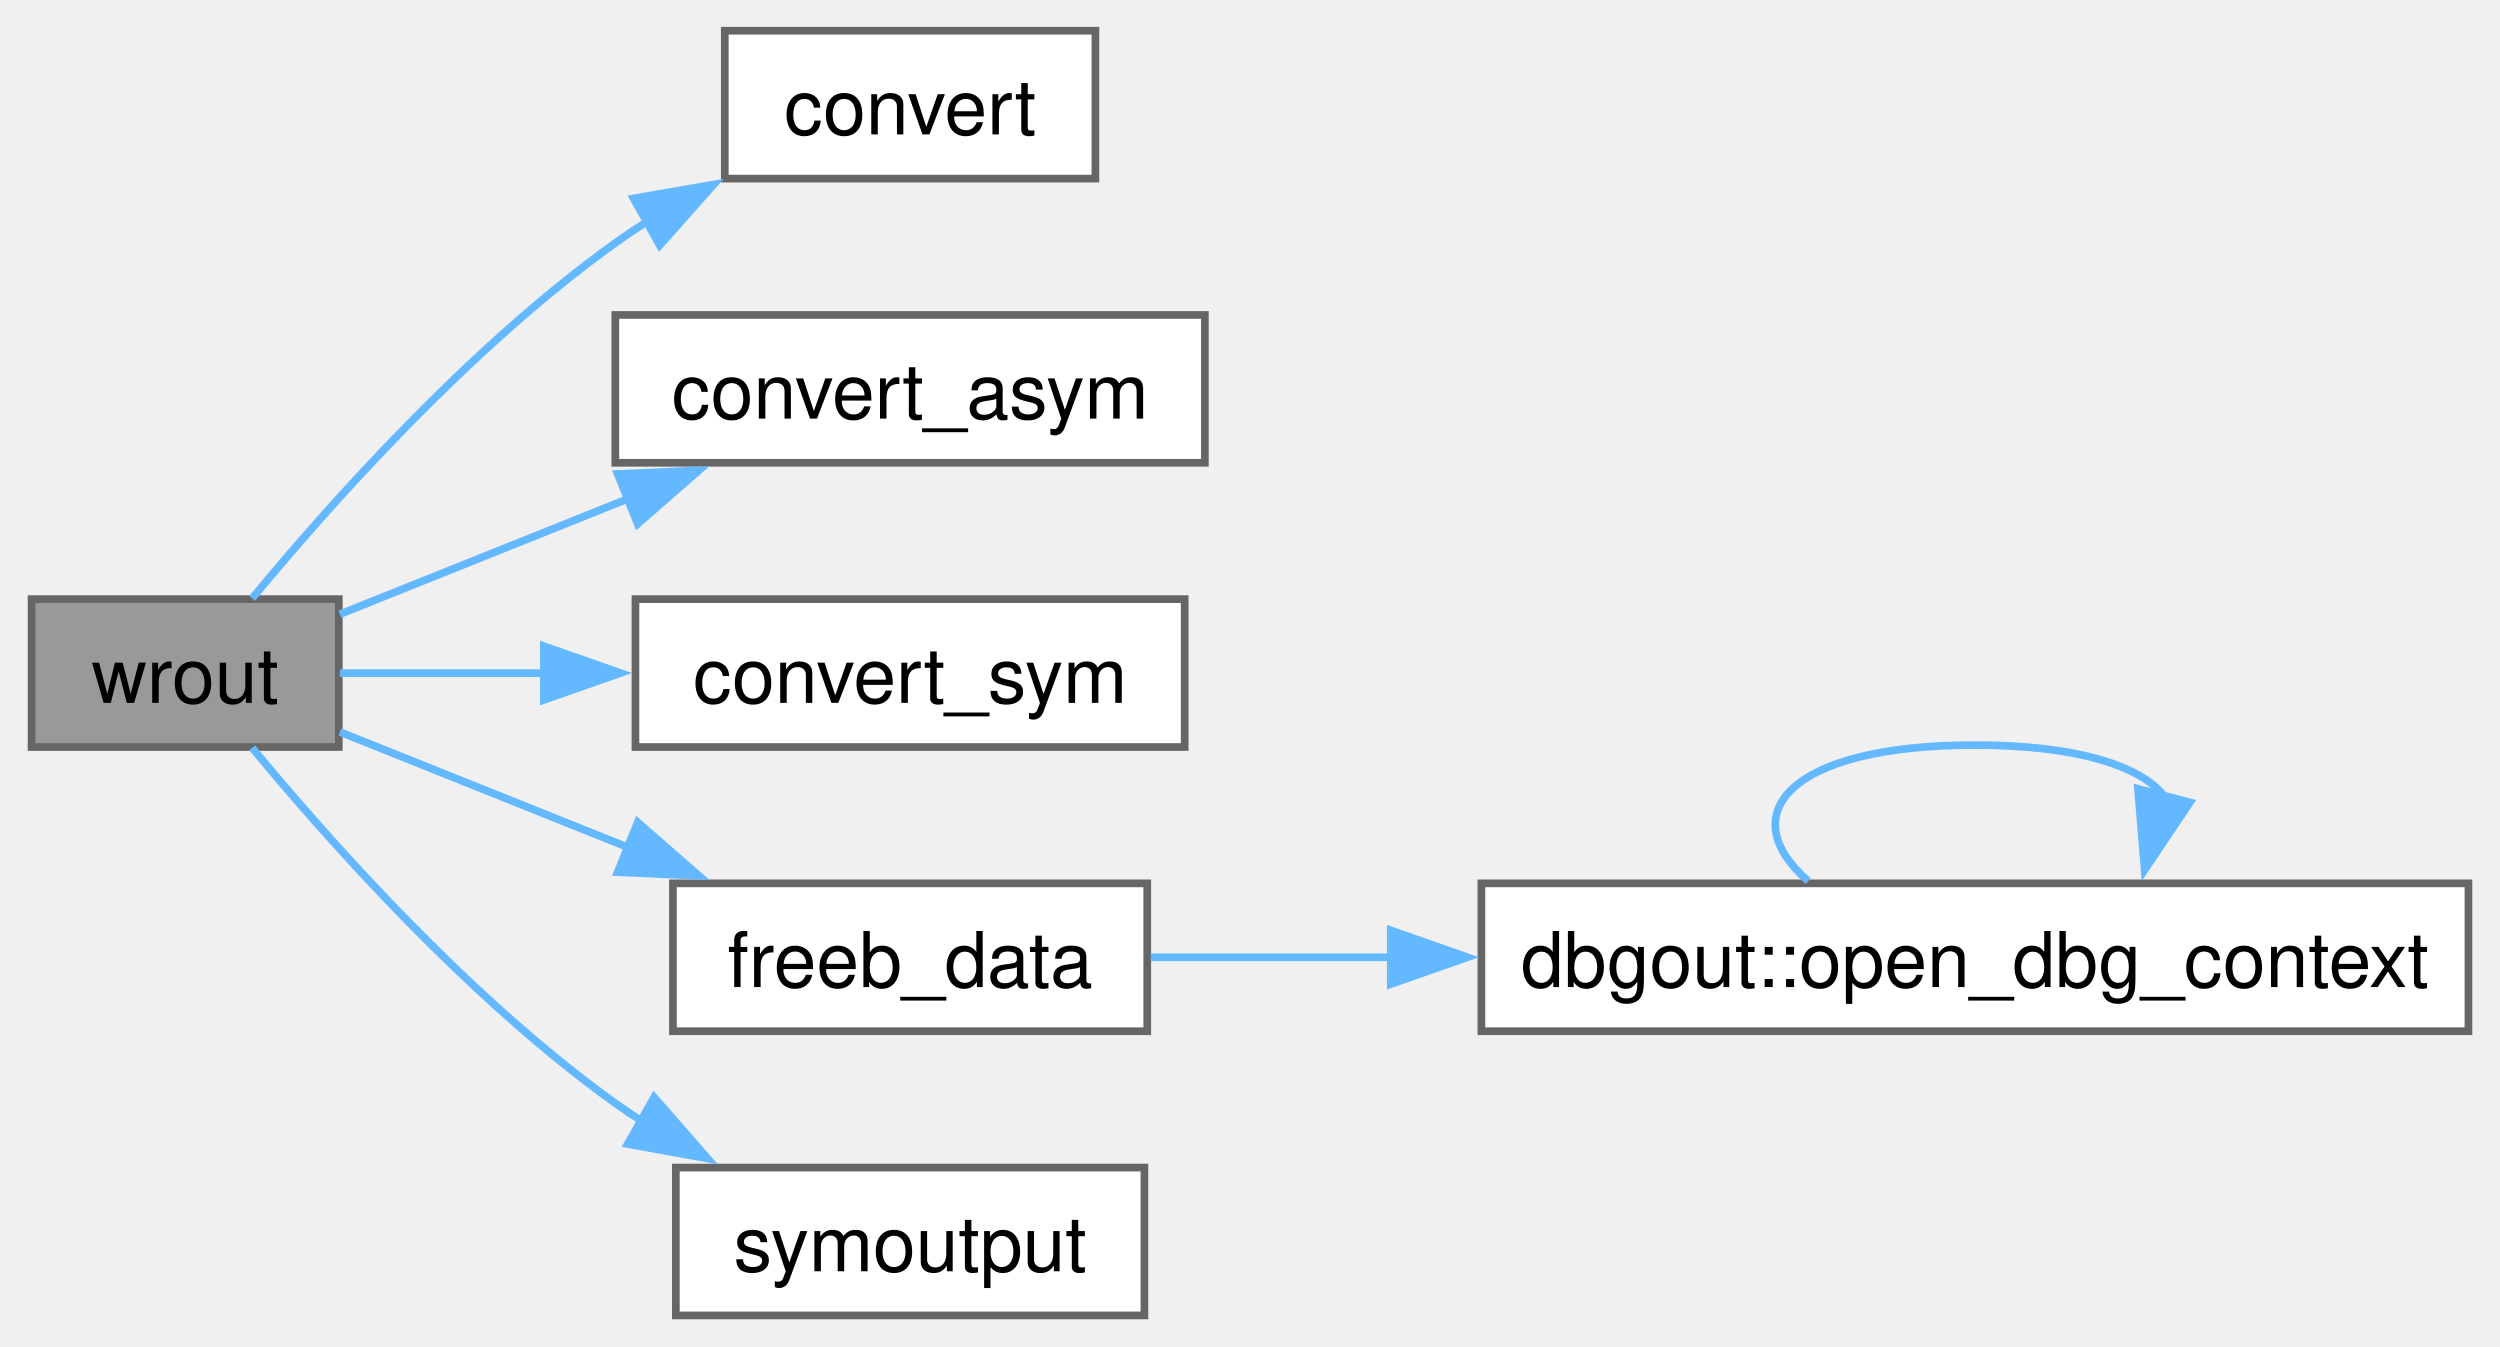
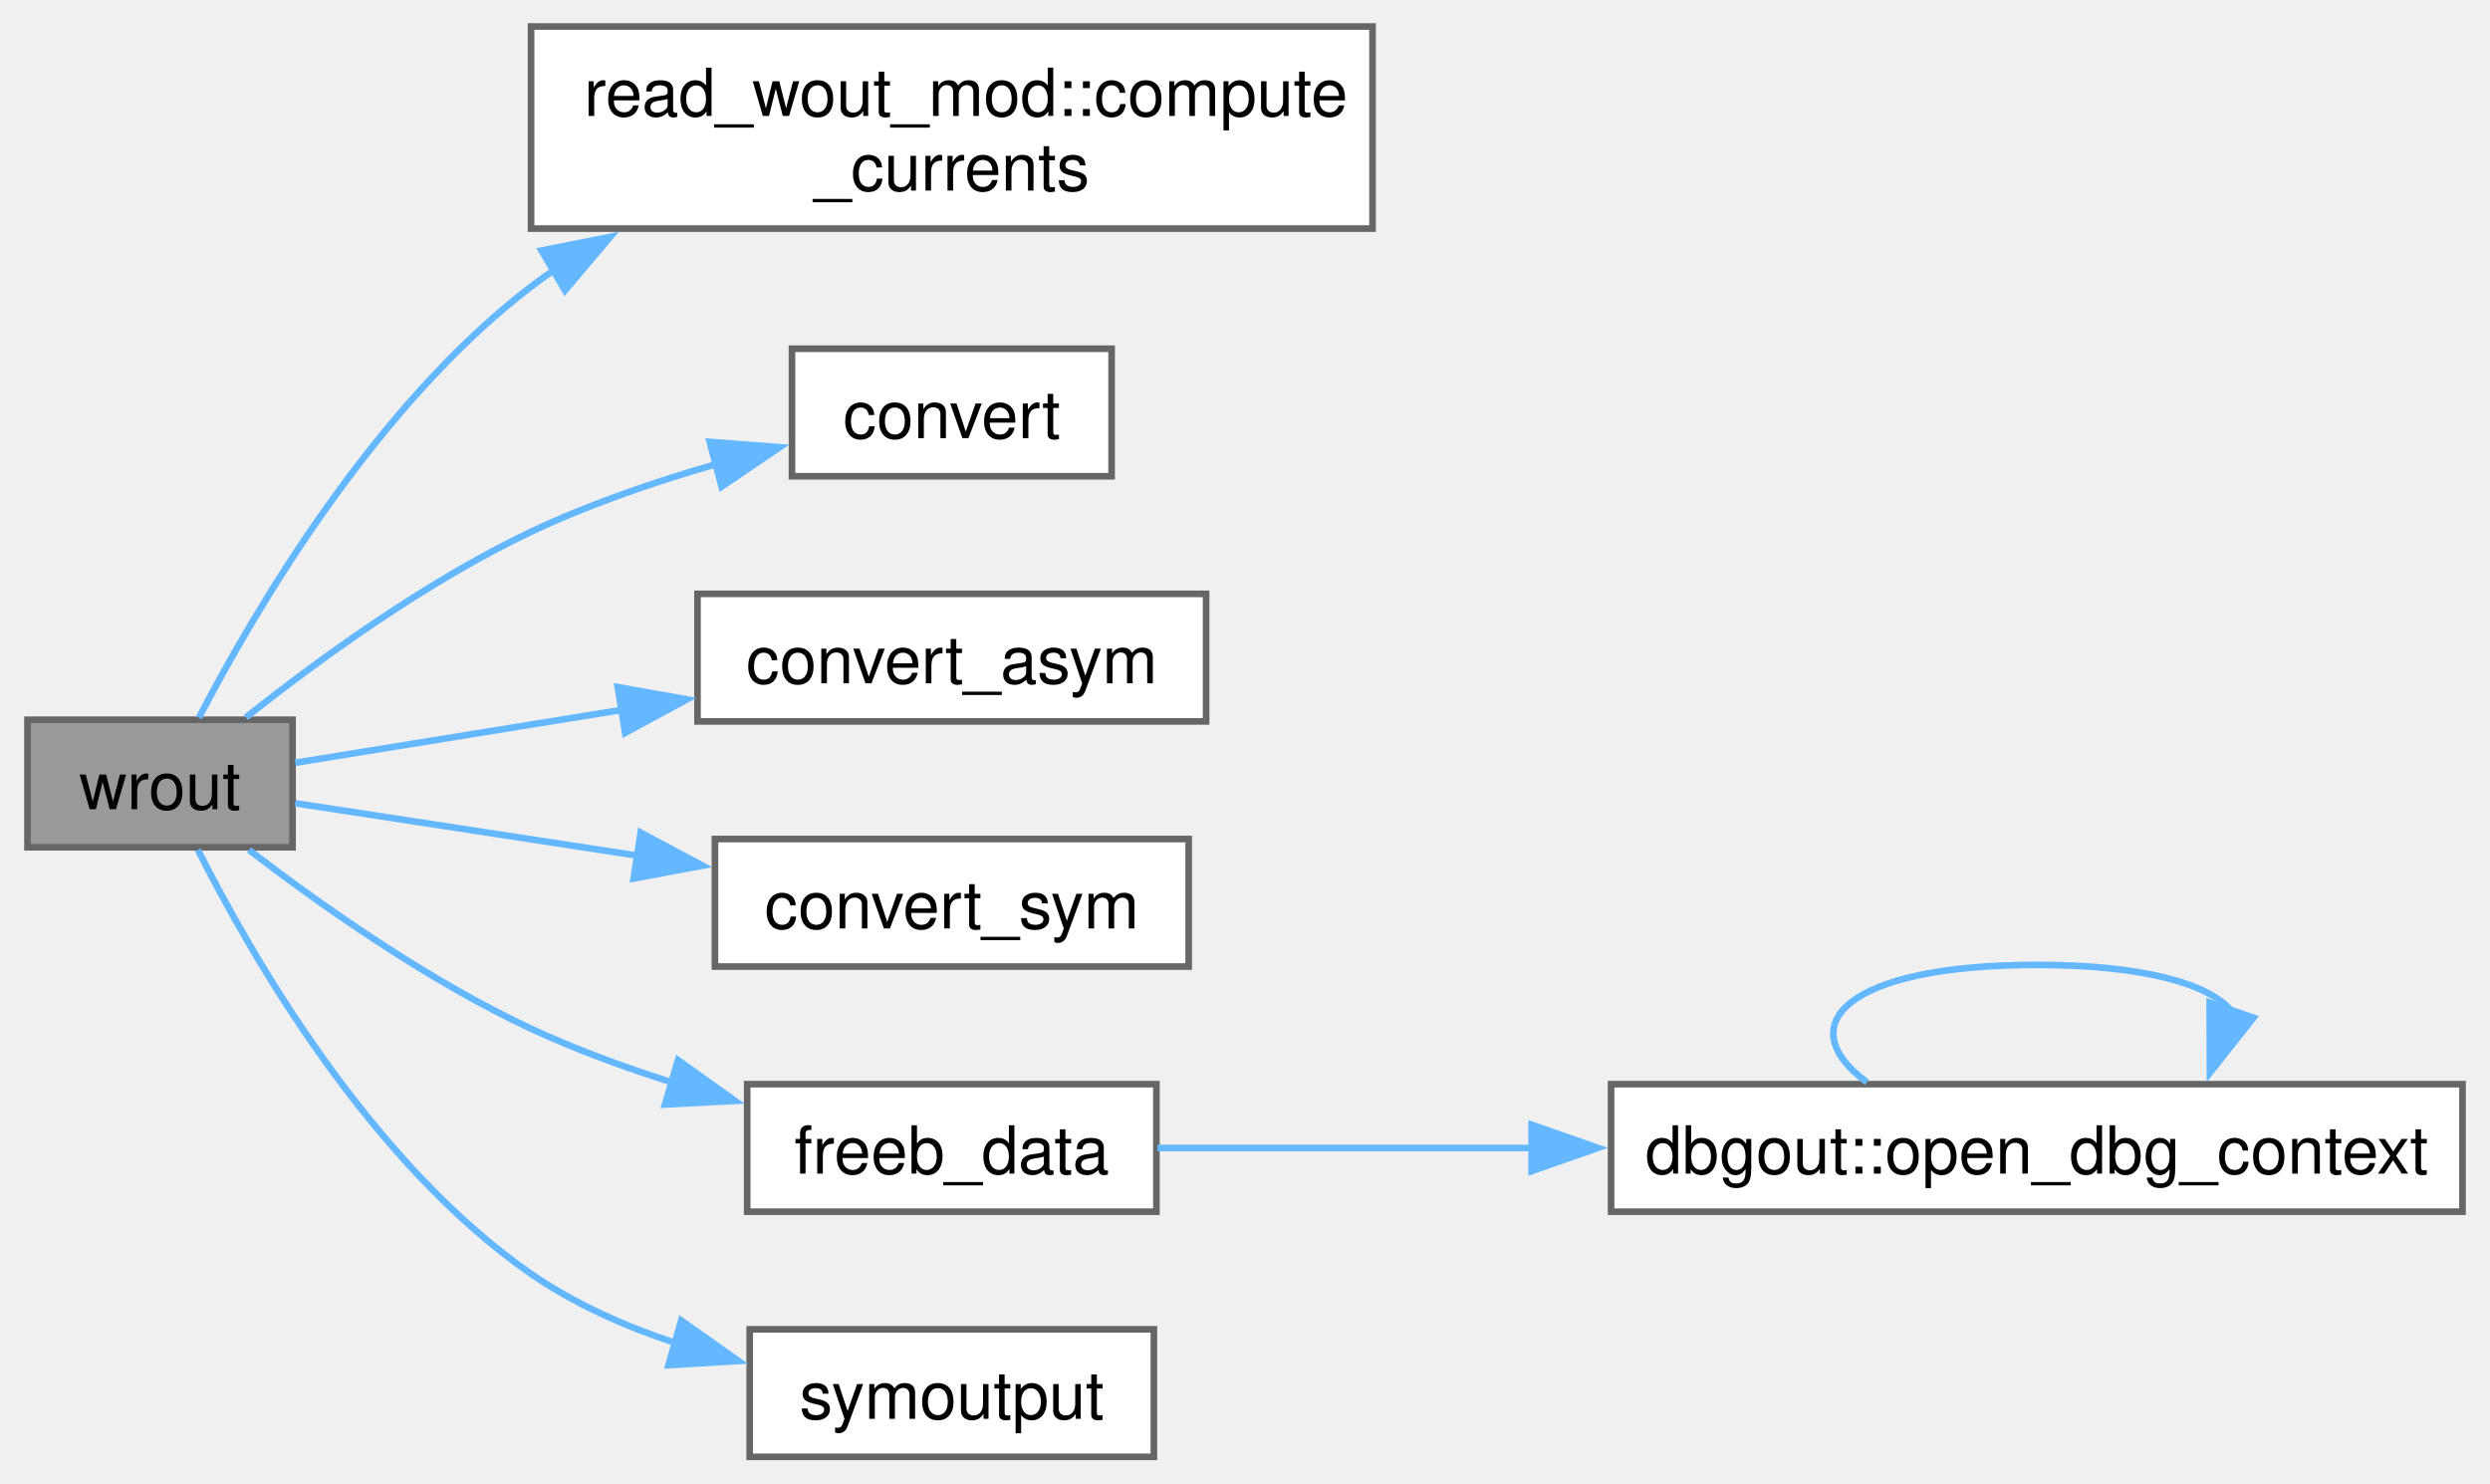
- <svg xmlns="http://www.w3.org/2000/svg" xmlns:xlink="http://www.w3.org/1999/xlink" width="325pt" height="175pt" viewBox="0.00 0.00 325.25 175.25">
-   <g id="graph0" class="graph" transform="scale(1 1) rotate(0) translate(4 171.25)">
+ <svg xmlns="http://www.w3.org/2000/svg" xmlns:xlink="http://www.w3.org/1999/xlink" width="376pt" height="224pt" viewBox="0.00 0.00 375.50 223.88">
+   <g id="graph0" class="graph" transform="scale(1 1) rotate(0) translate(4 219.88)">
    <g id="Node000001" class="node">
      <g id="a_Node000001">
        <a xlink:title="Write the output files of VMEC.">
-           <polygon fill="#999999" stroke="#666666" points="40,-93.25 0,-93.25 0,-74 40,-74 40,-93.25" />
-           <text text-anchor="middle" x="20" y="-79.75" font-family="Helvetica,sans-Serif" font-size="10.00">wrout</text>
+           <polygon fill="#999999" stroke="#666666" points="40,-111.25 0,-111.25 0,-92 40,-92 40,-111.25" />
+           <text text-anchor="middle" x="20" y="-97.75" font-family="Helvetica,sans-Serif" font-size="10.00">wrout</text>
        </a>
      </g>
    </g>
    <g id="Node000002" class="node">
      <g id="a_Node000002">
-         <a xlink:href="../../db/d74/convert_8f90.html#ae6d3862ea21a8d39210a79c6955b5b75" target="_top" xlink:title="Convert internal mode representation to standard form for output (coefficients of cos(mu-nv),...">
-           <polygon fill="white" stroke="#666666" points="138.5,-167.25 90.25,-167.25 90.25,-148 138.5,-148 138.5,-167.25" />
-           <text text-anchor="middle" x="114.38" y="-153.75" font-family="Helvetica,sans-Serif" font-size="10.00">convert</text>
+         <a xlink:href="../../db/dae/namespaceread__wout__mod.html#ae729f1469c2b6463b090d4a9ec092ae6" target="_top" xlink:title=" ">
+           <polygon fill="white" stroke="#666666" points="203,-215.88 76,-215.88 76,-185.38 203,-185.38 203,-215.88" />
+           <text text-anchor="start" x="84" y="-202.38" font-family="Helvetica,sans-Serif" font-size="10.00">read_wout_mod::compute</text>
+           <text text-anchor="middle" x="139.5" y="-191.12" font-family="Helvetica,sans-Serif" font-size="10.00">_currents</text>
        </a>
      </g>
    </g>
    <g id="edge1_Node000001_Node000002" class="edge">
      <g id="a_edge1_Node000001_Node000002">
        <a xlink:title=" ">
-           <path fill="none" stroke="#63b8ff" d="M28.72,-93.35C38.67,-105.39 56.95,-125.98 76,-139.62 77.35,-140.59 78.77,-141.54 80.22,-142.45" />
-           <polygon fill="#63b8ff" stroke="#63b8ff" points="78.37,-145.42 88.81,-147.24 81.78,-139.31 78.37,-145.42" />
+           <path fill="none" stroke="#63b8ff" d="M25.87,-111.55C34.11,-127.4 52.26,-158.49 76,-176.62 77.14,-177.5 78.32,-178.34 79.53,-179.16" />
+           <polygon fill="#63b8ff" stroke="#63b8ff" points="77.57,-182.07 87.96,-184.13 81.12,-176.04 77.57,-182.07" />
        </a>
      </g>
    </g>
    <g id="Node000003" class="node">
      <g id="a_Node000003">
-         <a xlink:href="../../dc/d49/totzsp_8f90.html#aff13f873fb632d486fdffc6ee97857c6" target="_top" xlink:title="Convert from internal representation to &quot;physical&quot; rmnsc, zmncc Fourier form.">
-           <polygon fill="white" stroke="#666666" points="152.75,-130.25 76,-130.25 76,-111 152.75,-111 152.75,-130.25" />
-           <text text-anchor="middle" x="114.38" y="-116.75" font-family="Helvetica,sans-Serif" font-size="10.00">convert_asym</text>
+         <a xlink:href="../../db/d74/convert_8f90.html#ae6d3862ea21a8d39210a79c6955b5b75" target="_top" xlink:title="Convert internal mode representation to standard form for output (coefficients of cos(mu-nv),...">
+           <polygon fill="white" stroke="#666666" points="163.62,-167.25 115.38,-167.25 115.38,-148 163.62,-148 163.62,-167.25" />
+           <text text-anchor="middle" x="139.5" y="-153.75" font-family="Helvetica,sans-Serif" font-size="10.00">convert</text>
        </a>
      </g>
    </g>
    <g id="edge2_Node000001_Node000003" class="edge">
      <g id="a_edge2_Node000001_Node000003">
        <a xlink:title=" ">
-           <path fill="none" stroke="#63b8ff" d="M40.14,-91.29C51.04,-95.66 65.04,-101.27 77.88,-106.41" />
-           <polygon fill="#63b8ff" stroke="#63b8ff" points="76.3,-109.55 86.89,-110.02 78.91,-103.05 76.3,-109.55" />
+           <path fill="none" stroke="#63b8ff" d="M32.96,-111.6C43.66,-120.09 60.06,-132.07 76,-139.62 84.78,-143.78 94.71,-147.18 104.04,-149.86" />
+           <polygon fill="#63b8ff" stroke="#63b8ff" points="102.96,-153.19 113.53,-152.38 104.76,-146.43 102.96,-153.19" />
        </a>
      </g>
    </g>
    <g id="Node000004" class="node">
      <g id="a_Node000004">
-         <a xlink:href="../../dc/d49/totzsp_8f90.html#a3264ce8fefaa7ede632c4147049aadc5" target="_top" xlink:title="Convert from internal representation to &quot;physical&quot; rmnss, zmncs Fourier form.">
-           <polygon fill="white" stroke="#666666" points="150.12,-93.25 78.62,-93.25 78.62,-74 150.12,-74 150.12,-93.25" />
-           <text text-anchor="middle" x="114.38" y="-79.75" font-family="Helvetica,sans-Serif" font-size="10.00">convert_sym</text>
+         <a xlink:href="../../dc/d49/totzsp_8f90.html#aff13f873fb632d486fdffc6ee97857c6" target="_top" xlink:title="Convert from internal representation to &quot;physical&quot; rmnsc, zmncc Fourier form.">
+           <polygon fill="white" stroke="#666666" points="177.88,-130.25 101.12,-130.25 101.12,-111 177.88,-111 177.88,-130.25" />
+           <text text-anchor="middle" x="139.5" y="-116.75" font-family="Helvetica,sans-Serif" font-size="10.00">convert_asym</text>
        </a>
      </g>
    </g>
    <g id="edge3_Node000001_Node000004" class="edge">
      <g id="a_edge3_Node000001_Node000004">
        <a xlink:title=" ">
-           <path fill="none" stroke="#63b8ff" d="M40.14,-83.62C47.95,-83.62 57.36,-83.62 66.8,-83.62" />
-           <polygon fill="#63b8ff" stroke="#63b8ff" points="66.69,-87.13 76.69,-83.63 66.69,-80.13 66.69,-87.13" />
+           <path fill="none" stroke="#63b8ff" d="M40.4,-104.76C53.88,-106.94 72.46,-109.95 89.83,-112.76" />
+           <polygon fill="#63b8ff" stroke="#63b8ff" points="89.08,-116.18 99.52,-114.32 90.2,-109.27 89.08,-116.18" />
        </a>
      </g>
    </g>
    <g id="Node000005" class="node">
      <g id="a_Node000005">
-         <a xlink:href="../../d1/d87/freeb__data_8f90.html#a71de251d01e145a30e3f710ac705f217" target="_top" xlink:title="Write out edge values of fields.">
-           <polygon fill="white" stroke="#666666" points="145.25,-56.25 83.5,-56.25 83.5,-37 145.25,-37 145.25,-56.25" />
-           <text text-anchor="middle" x="114.38" y="-42.75" font-family="Helvetica,sans-Serif" font-size="10.00">freeb_data</text>
+         <a xlink:href="../../dc/d49/totzsp_8f90.html#a3264ce8fefaa7ede632c4147049aadc5" target="_top" xlink:title="Convert from internal representation to &quot;physical&quot; rmnss, zmncs Fourier form.">
+           <polygon fill="white" stroke="#666666" points="175.25,-93.25 103.75,-93.25 103.75,-74 175.25,-74 175.25,-93.25" />
+           <text text-anchor="middle" x="139.5" y="-79.75" font-family="Helvetica,sans-Serif" font-size="10.00">convert_sym</text>
        </a>
      </g>
    </g>
    <g id="edge4_Node000001_Node000005" class="edge">
      <g id="a_edge4_Node000001_Node000005">
        <a xlink:title=" ">
-           <path fill="none" stroke="#63b8ff" d="M40.14,-75.96C51.04,-71.59 65.04,-65.98 77.88,-60.84" />
-           <polygon fill="#63b8ff" stroke="#63b8ff" points="78.91,-64.2 86.89,-57.23 76.3,-57.7 78.91,-64.2" />
+           <path fill="none" stroke="#63b8ff" d="M40.4,-98.65C54.48,-96.5 74.13,-93.49 92.15,-90.73" />
+           <polygon fill="#63b8ff" stroke="#63b8ff" points="92.54,-94.21 101.89,-89.23 91.48,-87.29 92.54,-94.21" />
+         </a>
+       </g>
+     </g>
+     <g id="Node000006" class="node">
+       <g id="a_Node000006">
+         <a xlink:href="../../d1/d87/freeb__data_8f90.html#a71de251d01e145a30e3f710ac705f217" target="_top" xlink:title="Write out edge values of fields.">
+           <polygon fill="white" stroke="#666666" points="170.38,-56.25 108.62,-56.25 108.62,-37 170.38,-37 170.38,-56.25" />
+           <text text-anchor="middle" x="139.5" y="-42.75" font-family="Helvetica,sans-Serif" font-size="10.00">freeb_data</text>
+         </a>
+       </g>
+     </g>
+     <g id="edge5_Node000001_Node000006" class="edge">
+       <g id="a_edge5_Node000001_Node000006">
+         <a xlink:title=" ">
+           <path fill="none" stroke="#63b8ff" d="M33.43,-91.6C44.16,-83.37 60.35,-71.92 76,-64.62 82.73,-61.49 90.12,-58.78 97.4,-56.48" />
+           <polygon fill="#63b8ff" stroke="#63b8ff" points="98.18,-59.89 106.79,-53.73 96.21,-53.18 98.18,-59.89" />
+         </a>
+       </g>
+     </g>
+     <g id="Node000008" class="node">
+       <g id="a_Node000008">
+         <a xlink:href="../../db/d40/symoutput_8f90.html#a2489a93ca37b283b9dec6888826083ae" target="_top" xlink:title="Symmetrize some quantities so that they can be output (?).">
+           <polygon fill="white" stroke="#666666" points="170,-19.25 109,-19.25 109,0 170,0 170,-19.25" />
+           <text text-anchor="middle" x="139.5" y="-5.75" font-family="Helvetica,sans-Serif" font-size="10.00">symoutput</text>
+         </a>
+       </g>
+     </g>
+     <g id="edge8_Node000001_Node000008" class="edge">
+       <g id="a_edge8_Node000001_Node000008">
+         <a xlink:title=" ">
+           <path fill="none" stroke="#63b8ff" d="M25.73,-91.6C33.78,-75.63 51.66,-44.49 76,-27.62 82.49,-23.13 90.09,-19.75 97.71,-17.21" />
+           <polygon fill="#63b8ff" stroke="#63b8ff" points="98.66,-20.58 107.32,-14.47 96.74,-13.84 98.66,-20.58" />
        </a>
      </g>
    </g>
    <g id="Node000007" class="node">
      <g id="a_Node000007">
-         <a xlink:href="../../db/d40/symoutput_8f90.html#a2489a93ca37b283b9dec6888826083ae" target="_top" xlink:title="Symmetrize some quantities so that they can be output (?)">
-           <polygon fill="white" stroke="#666666" points="144.88,-19.25 83.88,-19.25 83.88,0 144.88,0 144.88,-19.25" />
-           <text text-anchor="middle" x="114.38" y="-5.75" font-family="Helvetica,sans-Serif" font-size="10.00">symoutput</text>
+         <a xlink:href="../../d8/dfd/namespacedbgout.html#acdd1612a38e44b6469dc03d9d1c6ceed" target="_top" xlink:title="check if any output is desired for the current iteration check if the given context should be openend...">
+           <polygon fill="white" stroke="#666666" points="367.5,-56.25 239,-56.25 239,-37 367.5,-37 367.5,-56.25" />
+           <text text-anchor="middle" x="303.25" y="-42.75" font-family="Helvetica,sans-Serif" font-size="10.00">dbgout::open_dbg_context</text>
        </a>
      </g>
    </g>
-     <g id="edge7_Node000001_Node000007" class="edge">
-       <g id="a_edge7_Node000001_Node000007">
+     <g id="edge6_Node000006_Node000007" class="edge">
+       <g id="a_edge6_Node000006_Node000007">
        <a xlink:title=" ">
-           <path fill="none" stroke="#63b8ff" d="M28.72,-73.9C38.67,-61.86 56.95,-41.27 76,-27.62 77.15,-26.8 78.35,-25.99 79.58,-25.21" />
-           <polygon fill="#63b8ff" stroke="#63b8ff" points="81.05,-28.4 88.03,-20.42 77.6,-22.31 81.05,-28.4" />
+           <path fill="none" stroke="#63b8ff" d="M170.54,-46.62C186.58,-46.62 207.1,-46.62 227.15,-46.62" />
+           <polygon fill="#63b8ff" stroke="#63b8ff" points="227.01,-50.13 237.01,-46.63 227.01,-43.13 227.01,-50.13" />
        </a>
      </g>
    </g>
-     <g id="Node000006" class="node">
-       <g id="a_Node000006">
-         <a xlink:href="../../d8/dfd/namespacedbgout.html#acdd1612a38e44b6469dc03d9d1c6ceed" target="_top" xlink:title="check if any output is desired for the current iteration check if the given context should be openend...">
-           <polygon fill="white" stroke="#666666" points="317.25,-56.25 188.75,-56.25 188.75,-37 317.25,-37 317.25,-56.25" />
-           <text text-anchor="middle" x="253" y="-42.75" font-family="Helvetica,sans-Serif" font-size="10.00">dbgout::open_dbg_context</text>
-         </a>
-       </g>
-     </g>
-     <g id="edge5_Node000005_Node000006" class="edge">
-       <g id="a_edge5_Node000005_Node000006">
+     <g id="edge7_Node000007_Node000007" class="edge">
+       <g id="a_edge7_Node000007_Node000007">
        <a xlink:title=" ">
-           <path fill="none" stroke="#63b8ff" d="M145.7,-46.62C155.19,-46.62 166.12,-46.62 177.28,-46.62" />
-           <polygon fill="#63b8ff" stroke="#63b8ff" points="176.95,-50.13 186.95,-46.63 176.95,-43.13 176.95,-50.13" />
-         </a>
-       </g>
-     </g>
-     <g id="edge6_Node000006_Node000006" class="edge">
-       <g id="a_edge6_Node000006_Node000006">
-         <a xlink:title=" ">
-           <path fill="none" stroke="#63b8ff" d="M231.3,-56.54C221.4,-65.15 228.63,-74.25 253,-74.25 266.33,-74.25 274.53,-71.53 277.61,-67.65" />
-           <polygon fill="#63b8ff" stroke="#63b8ff" points="281,-66.79 275.09,-58 274.23,-68.56 281,-66.79" />
+           <path fill="none" stroke="#63b8ff" d="M277.61,-56.54C265.92,-65.15 274.47,-74.25 303.25,-74.25 319.44,-74.25 329.23,-71.37 332.61,-67.32" />
+           <polygon fill="#63b8ff" stroke="#63b8ff" points="335.96,-66.28 329.38,-57.97 329.34,-68.56 335.96,-66.28" />
        </a>
      </g>
    </g>
  </g>
</svg>
